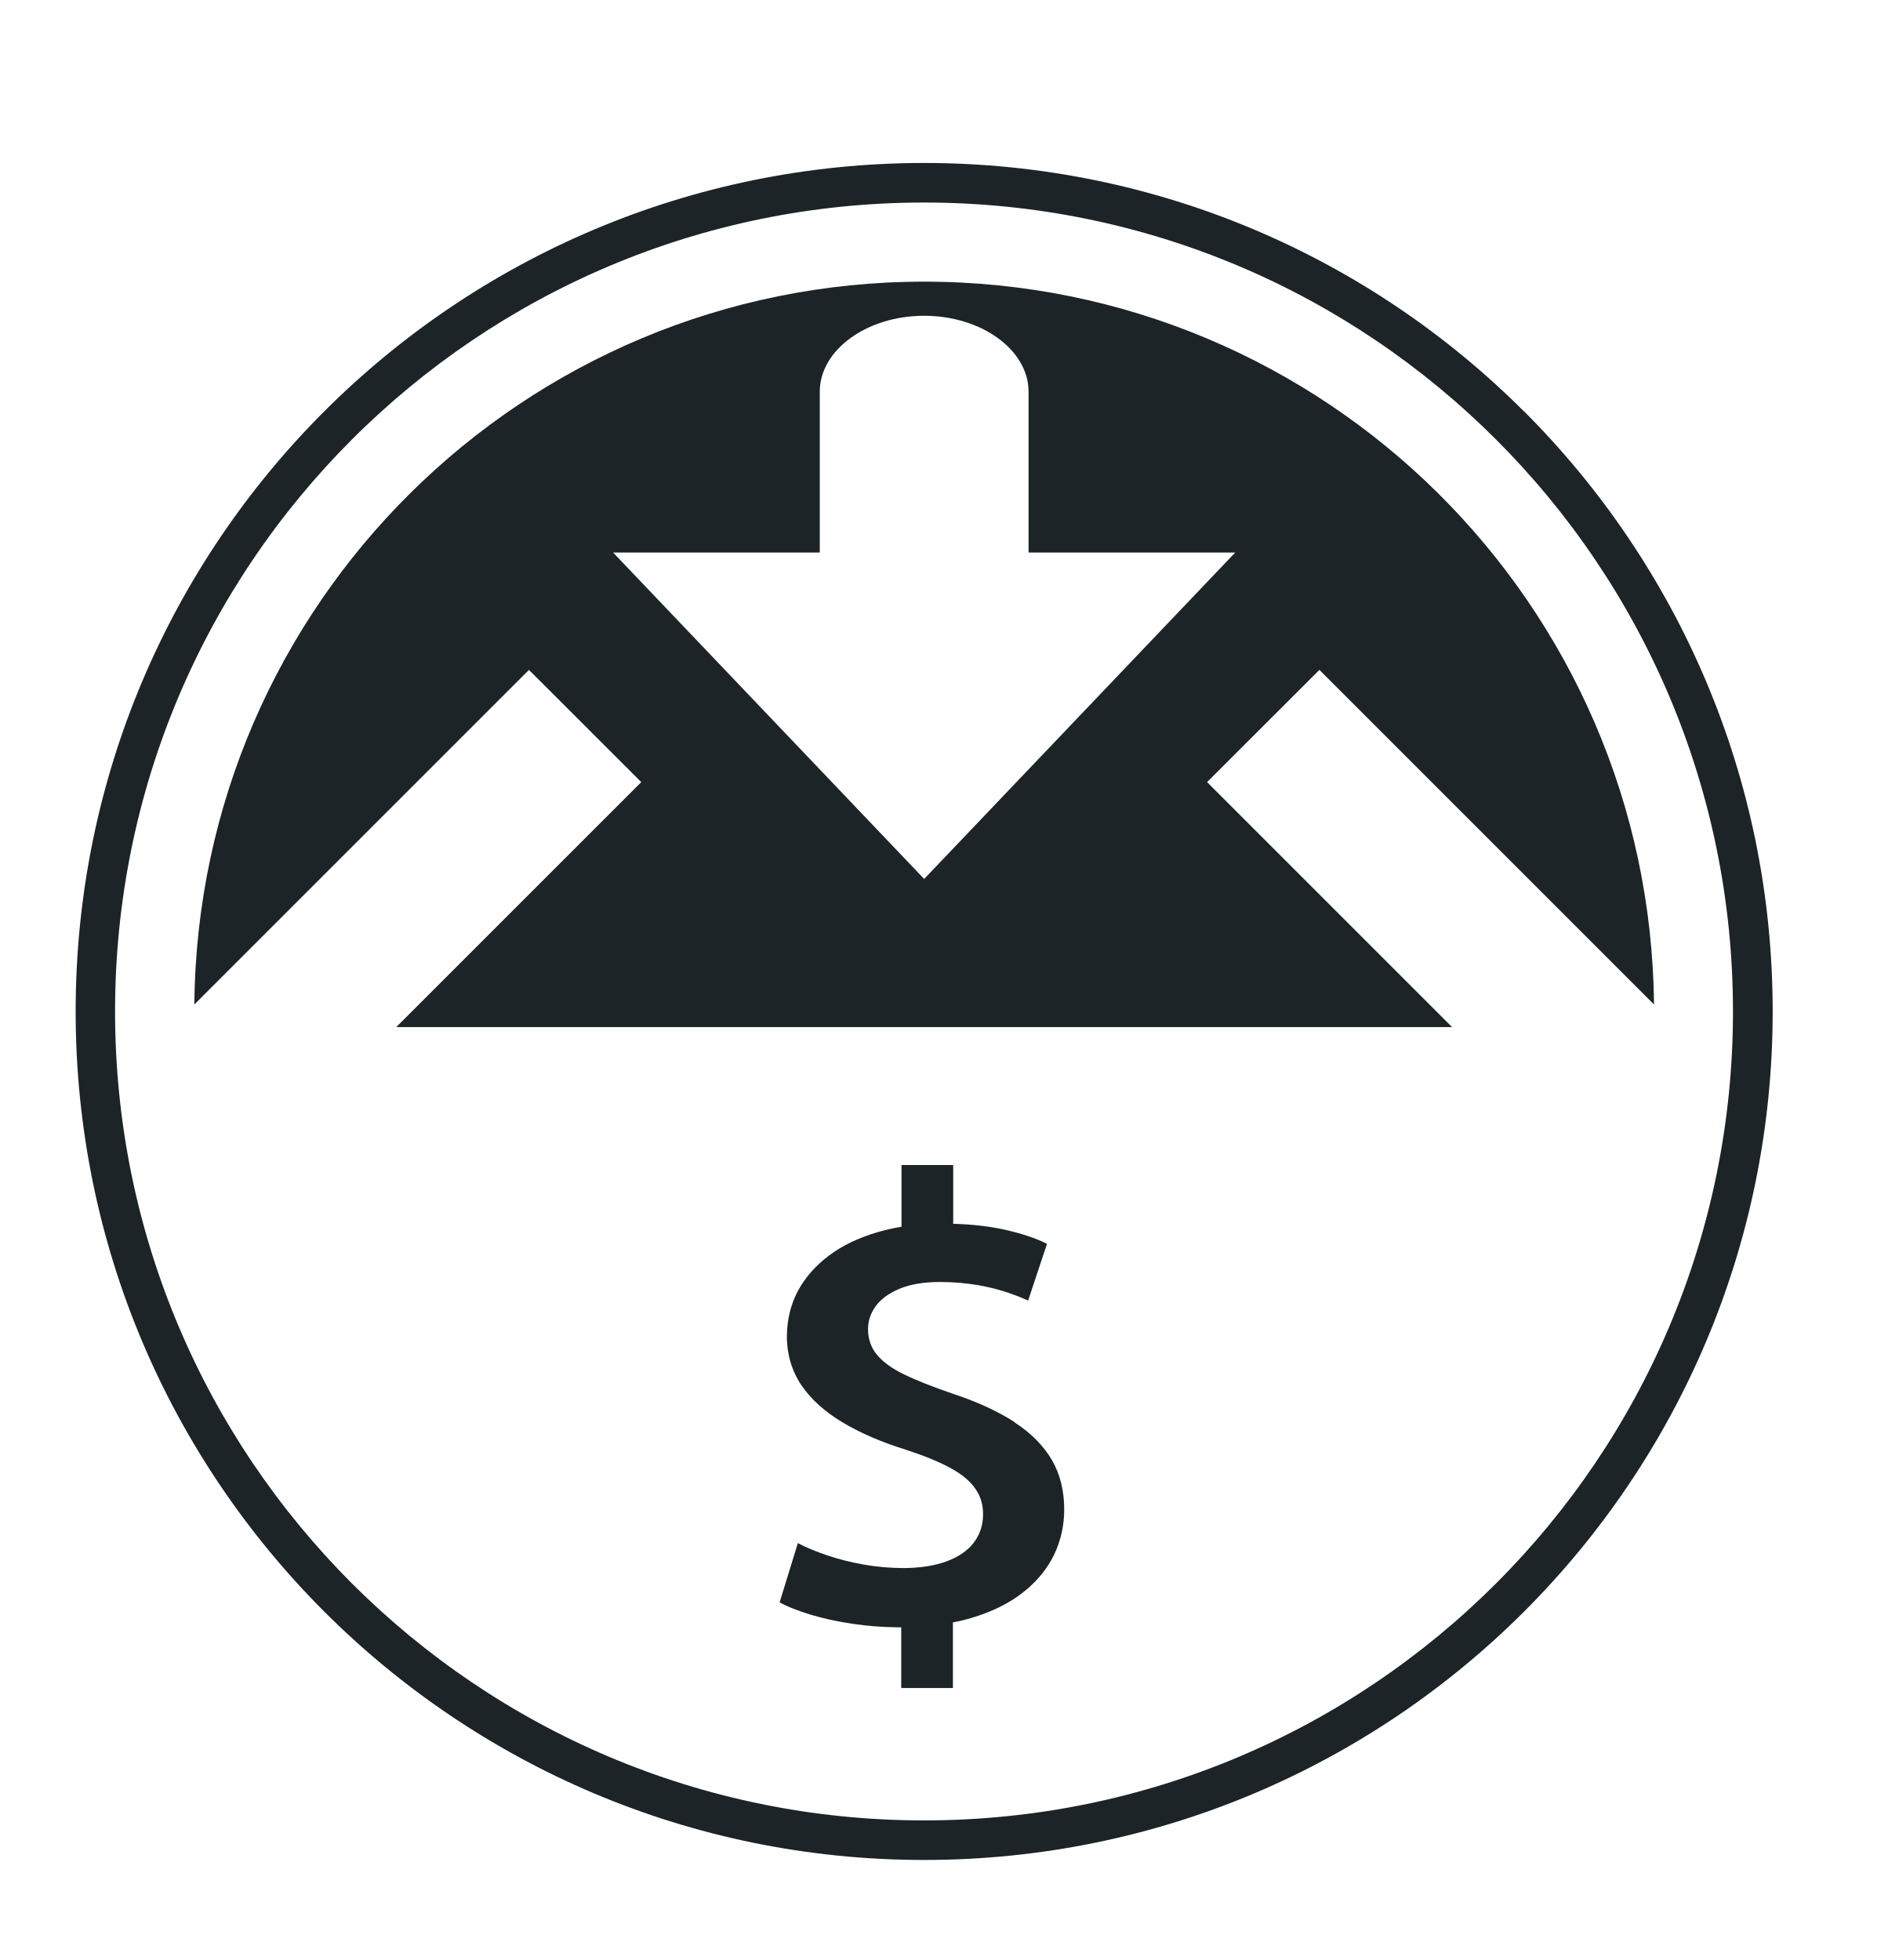
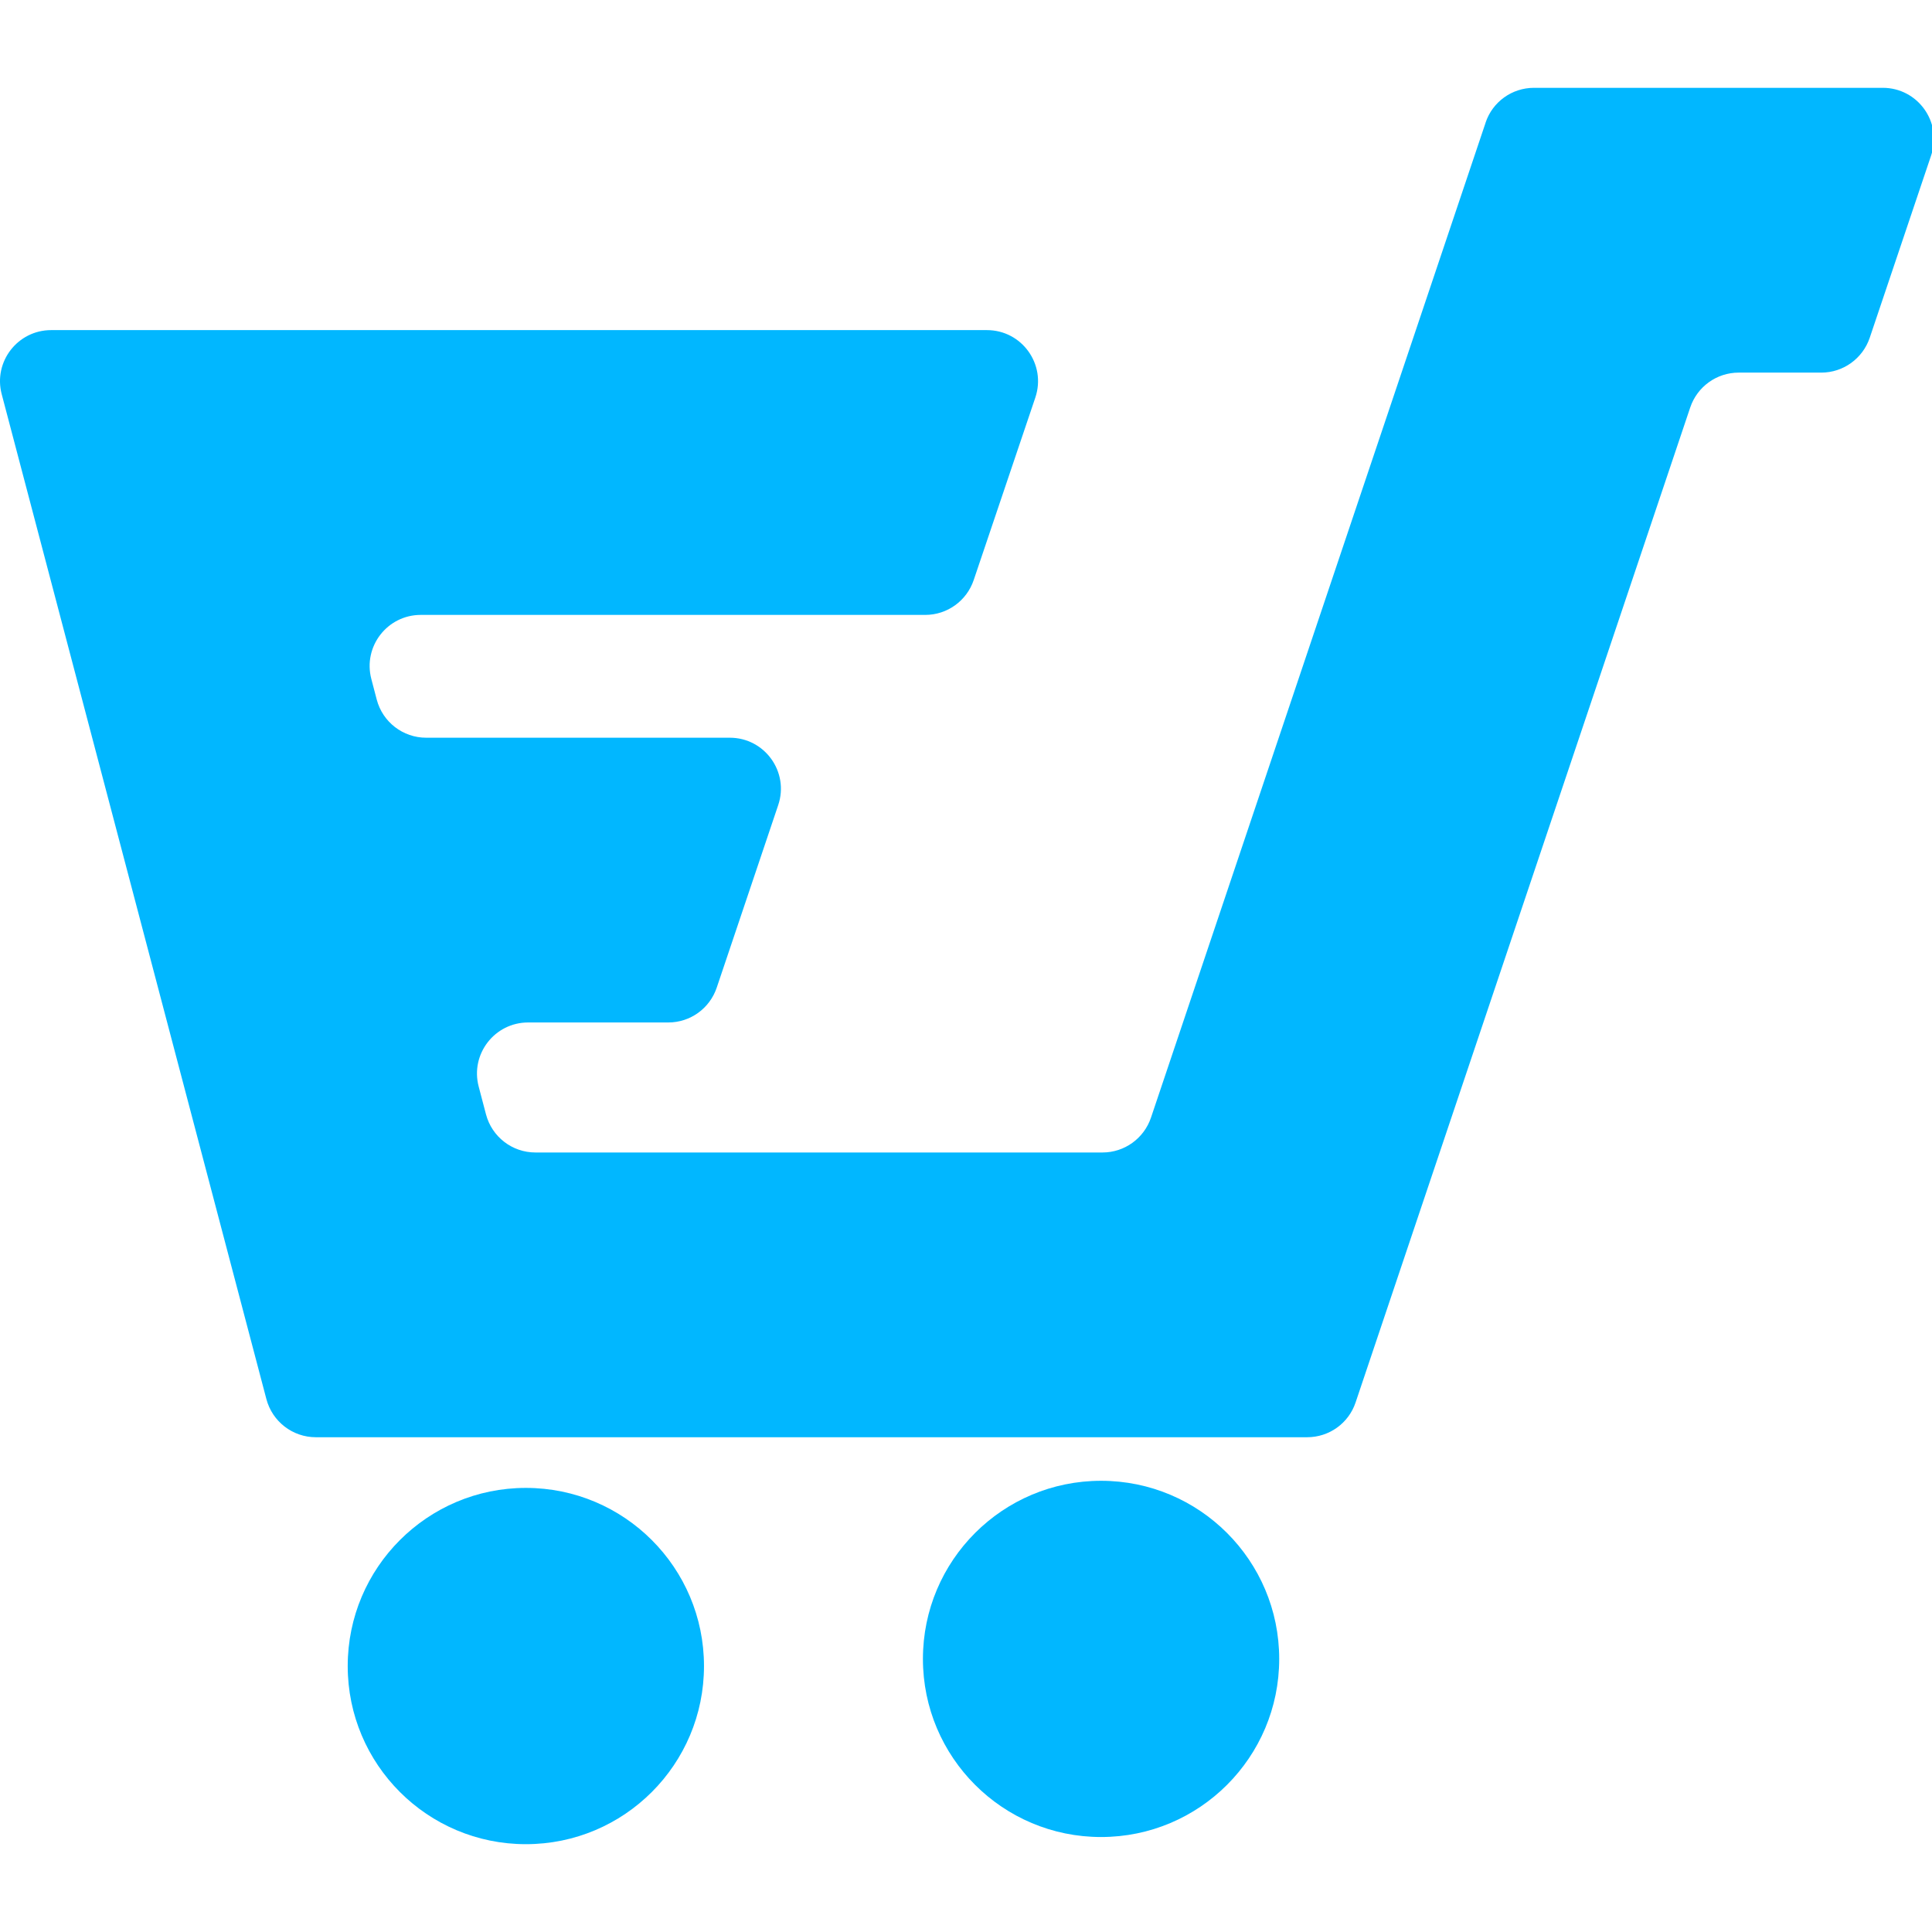
- <svg xmlns="http://www.w3.org/2000/svg" width="26" height="27" viewBox="0 0 26 27" fill="none">
-   <path d="M20.993 5.668C18.878 3.553 15.956 2.245 12.73 2.245C9.504 2.245 6.58 3.553 4.465 5.668C2.35 7.783 1.042 10.705 1.042 13.933C1.042 17.162 2.35 20.084 4.465 22.199C6.58 24.314 9.502 25.622 12.73 25.622C15.958 25.622 18.88 24.314 20.995 22.199C23.11 20.084 24.418 17.162 24.418 13.933C24.418 10.705 23.11 7.783 20.995 5.668H20.993ZM20.607 21.813C18.591 23.829 15.805 25.077 12.728 25.077C9.651 25.077 6.865 23.829 4.848 21.813C2.832 19.796 1.585 17.011 1.585 13.933C1.585 10.856 2.832 8.07 4.848 6.054C6.865 4.037 9.651 2.79 12.728 2.79C15.805 2.79 18.591 4.037 20.607 6.054C22.624 8.07 23.871 10.856 23.871 13.933C23.871 17.011 22.624 19.796 20.607 21.813Z" fill="#1D2428" />
-   <path d="M22.783 13.837C22.731 8.328 18.249 3.88 12.73 3.88C7.211 3.88 2.727 8.328 2.677 13.837L7.286 9.228L8.833 10.774L5.458 14.149H20.002L16.627 10.774L18.174 9.228L22.783 13.837ZM12.73 12.108L8.445 7.611H11.292V5.396C11.292 4.821 11.94 4.35 12.73 4.35C13.52 4.35 14.168 4.821 14.168 5.396V7.611H17.015L12.73 12.108Z" fill="#1D2428" />
-   <path d="M13.979 19.593C13.751 19.444 13.462 19.31 13.112 19.195C12.845 19.103 12.625 19.017 12.453 18.933C12.284 18.851 12.158 18.759 12.078 18.66C11.996 18.562 11.957 18.442 11.957 18.308C11.957 18.199 11.99 18.096 12.059 17.998C12.128 17.901 12.235 17.82 12.382 17.757C12.529 17.694 12.717 17.66 12.95 17.66C13.139 17.66 13.309 17.677 13.466 17.702C13.619 17.73 13.755 17.763 13.873 17.803C13.99 17.843 14.086 17.881 14.162 17.916L14.422 17.134C14.264 17.055 14.067 16.99 13.828 16.937C13.625 16.893 13.395 16.866 13.13 16.858V16.049H12.418V16.899C12.302 16.918 12.193 16.944 12.091 16.973C11.829 17.05 11.602 17.157 11.416 17.298C11.231 17.438 11.087 17.602 10.988 17.788C10.89 17.975 10.841 18.182 10.839 18.405C10.839 18.662 10.909 18.889 11.04 19.084C11.173 19.279 11.363 19.448 11.607 19.595C11.85 19.74 12.141 19.866 12.476 19.97C12.728 20.052 12.933 20.136 13.091 20.222C13.248 20.308 13.363 20.402 13.434 20.507C13.508 20.61 13.543 20.731 13.541 20.865C13.541 21.012 13.497 21.14 13.413 21.251C13.33 21.36 13.206 21.446 13.042 21.507C12.879 21.568 12.682 21.599 12.449 21.601C12.261 21.601 12.076 21.584 11.898 21.553C11.72 21.521 11.554 21.48 11.399 21.427C11.244 21.375 11.108 21.32 10.99 21.257L10.739 22.073C10.852 22.136 10.994 22.19 11.166 22.243C11.34 22.295 11.531 22.337 11.739 22.368C11.946 22.4 12.16 22.415 12.376 22.417H12.414V23.253H13.126V22.349C13.216 22.333 13.302 22.312 13.384 22.287C13.671 22.201 13.908 22.083 14.097 21.932C14.285 21.784 14.426 21.61 14.52 21.417C14.612 21.222 14.659 21.016 14.659 20.796C14.659 20.538 14.604 20.312 14.491 20.115C14.376 19.918 14.206 19.744 13.977 19.595L13.979 19.593Z" fill="#1D2428" />
+ <svg xmlns="http://www.w3.org/2000/svg" width="44" height="44" viewBox="0 -2 44 44" fill="none">
+   <path d="M33.834 0.793L26.213 23.453C26.053 23.927 25.609 24.247 25.11 24.247H12.194C11.665 24.247 11.203 23.891 11.068 23.378L10.902 22.747C10.707 22.008 11.264 21.286 12.028 21.286H15.22C15.721 21.286 16.163 20.967 16.323 20.493L17.723 16.336C17.978 15.581 17.416 14.801 16.621 14.801H9.706C9.177 14.801 8.715 14.445 8.58 13.933L8.457 13.464C8.263 12.725 8.82 12.004 9.583 12.004H21.073C21.572 12.004 22.015 11.684 22.175 11.212L23.579 7.054C23.833 6.299 23.273 5.518 22.476 5.518H1.165C0.402 5.518 -0.156 6.24 0.039 6.978L6.067 29.864C6.202 30.375 6.664 30.732 7.193 30.732H29.77C30.271 30.732 30.715 30.413 30.873 29.939L38.494 7.279C38.654 6.805 39.098 6.486 39.597 6.486H41.479C41.978 6.486 42.422 6.166 42.582 5.692L43.982 1.535C44.236 0.78 43.674 0 42.879 0L34.935 0C34.435 0 33.991 0.319 33.833 0.793H33.834Z" fill="#01B7FF" />
+   <path d="M25.076 39.837C27.316 39.837 29.133 38.021 29.133 35.781C29.133 33.54 27.316 31.724 25.076 31.724C22.835 31.724 21.019 33.54 21.019 35.781C21.019 38.021 22.835 39.837 25.076 39.837Z" fill="#01B7FF" />
+   <path d="M11.976 40C14.217 40 16.033 38.184 16.033 35.943C16.033 33.703 14.217 31.886 11.976 31.886C9.736 31.886 7.919 33.703 7.919 35.943C7.919 38.184 9.736 40 11.976 40Z" fill="#01B7FF" />
</svg>
